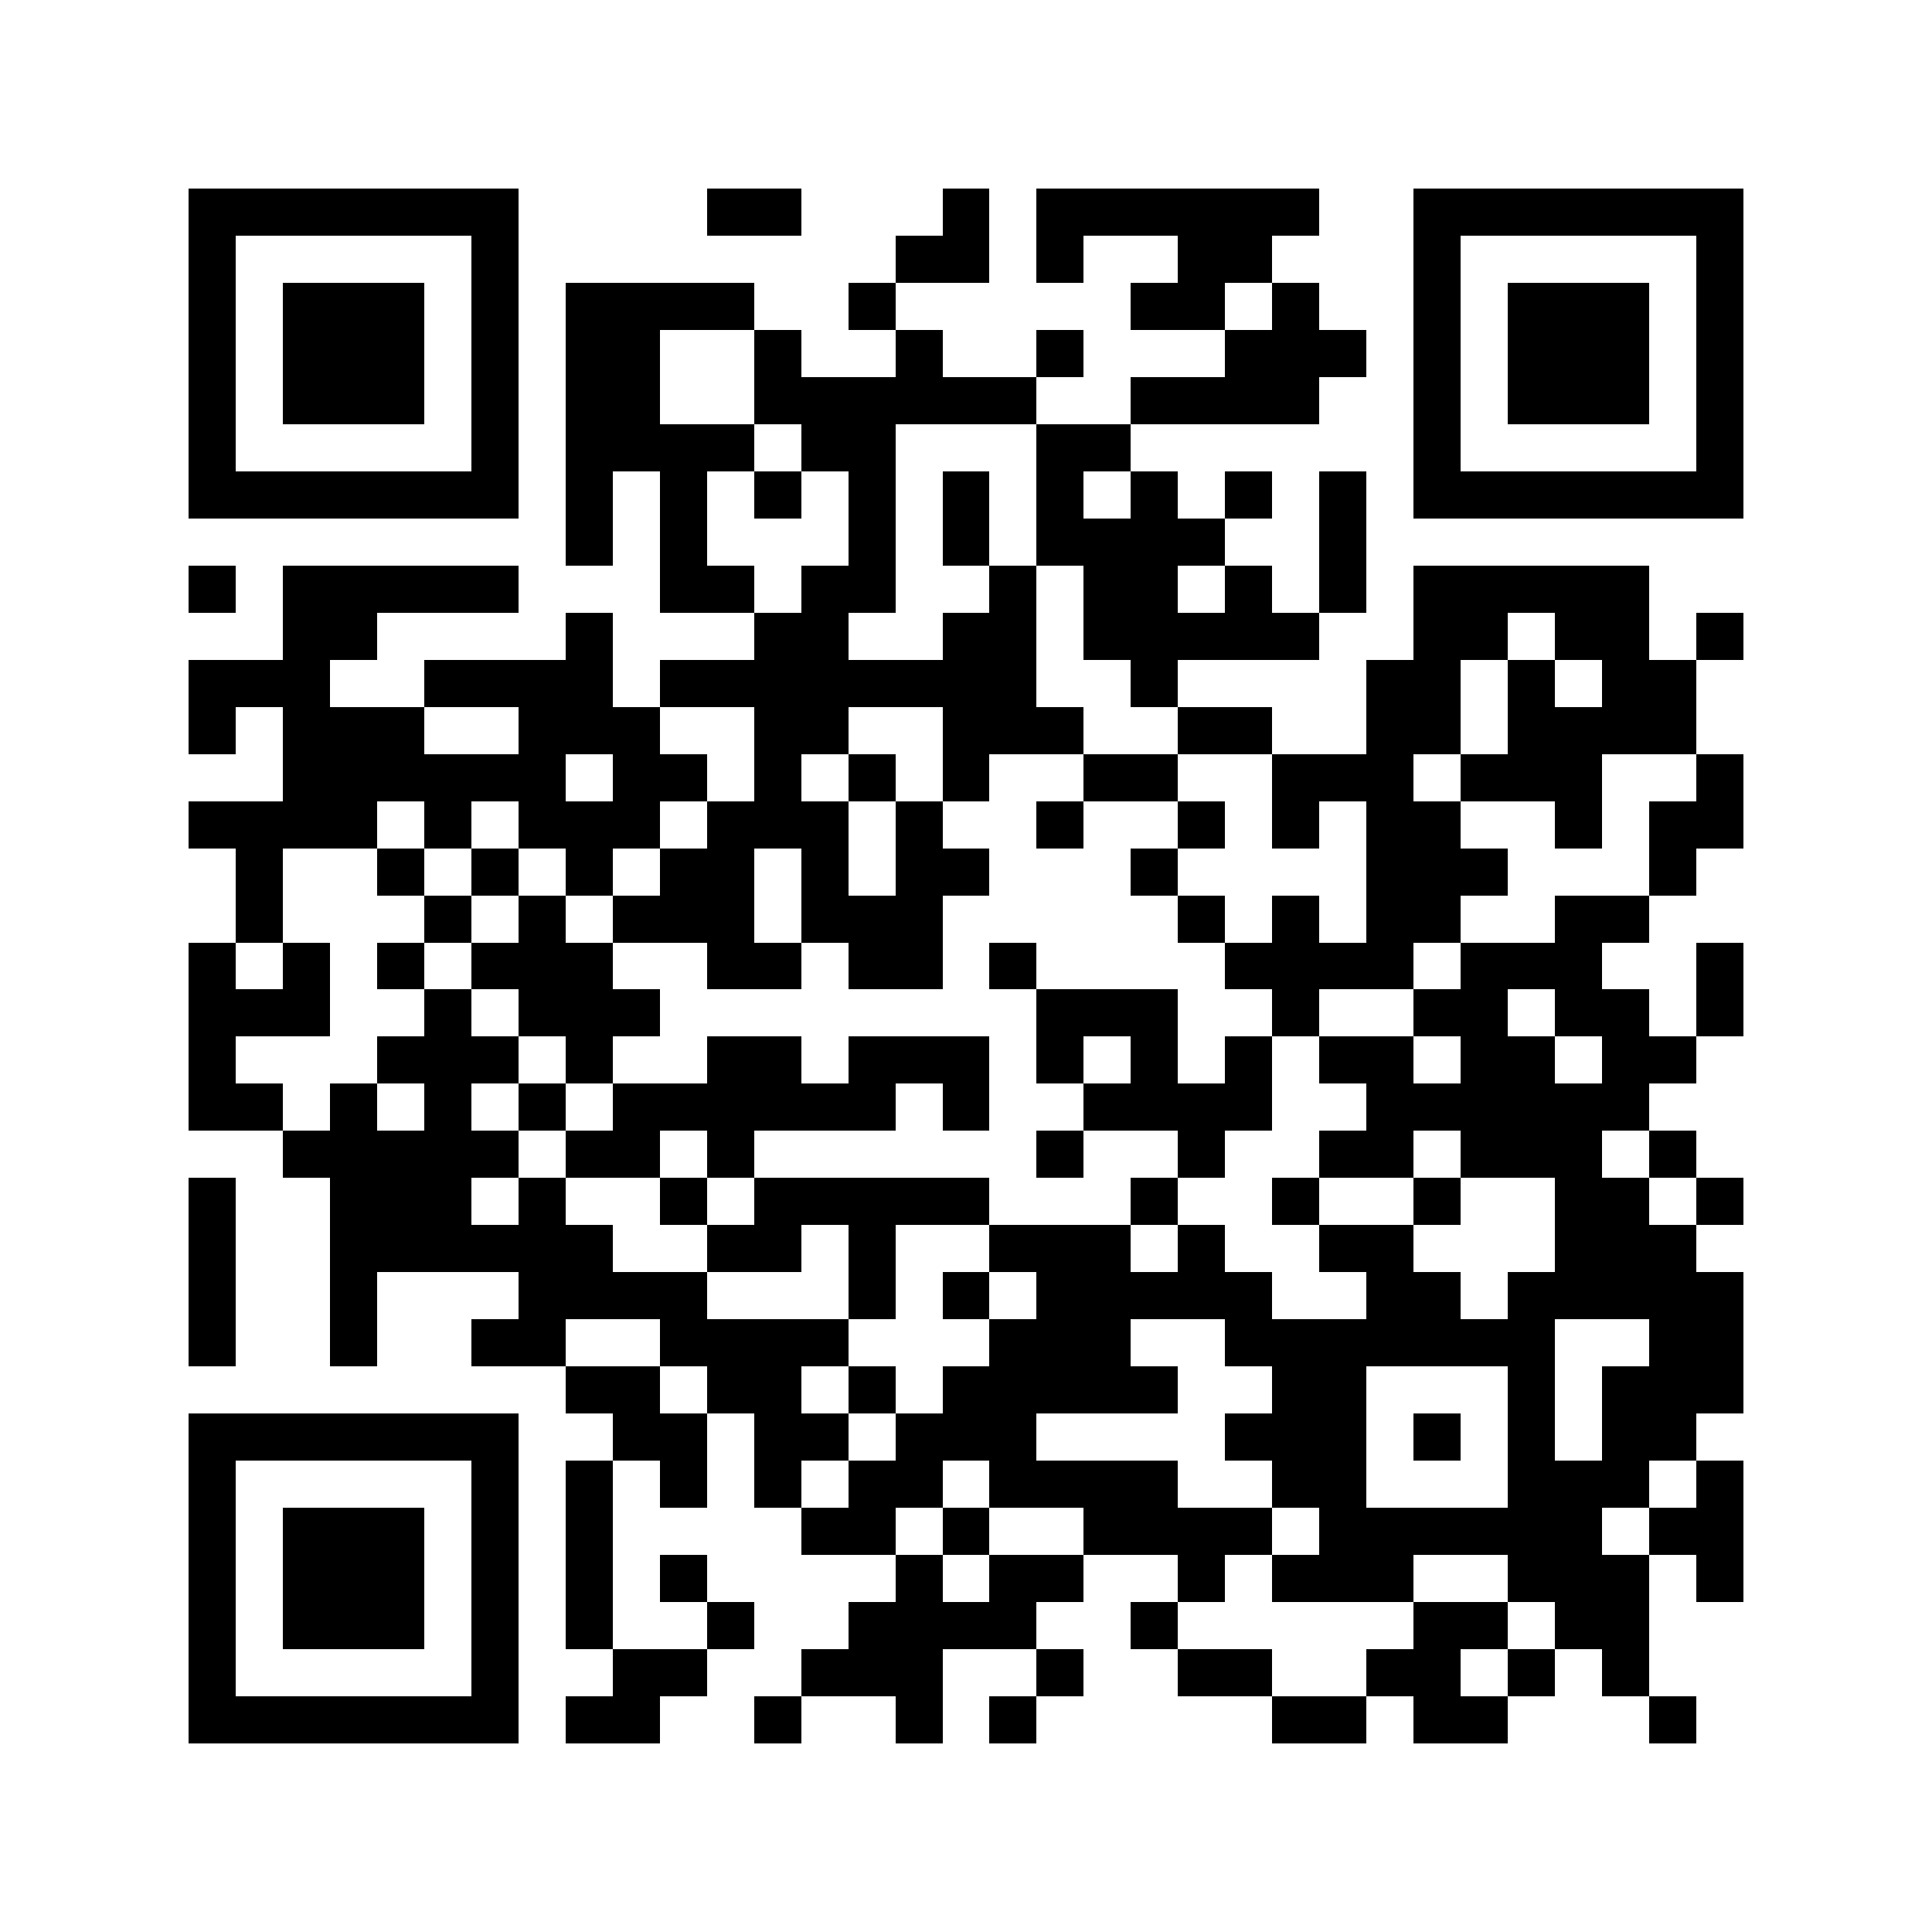
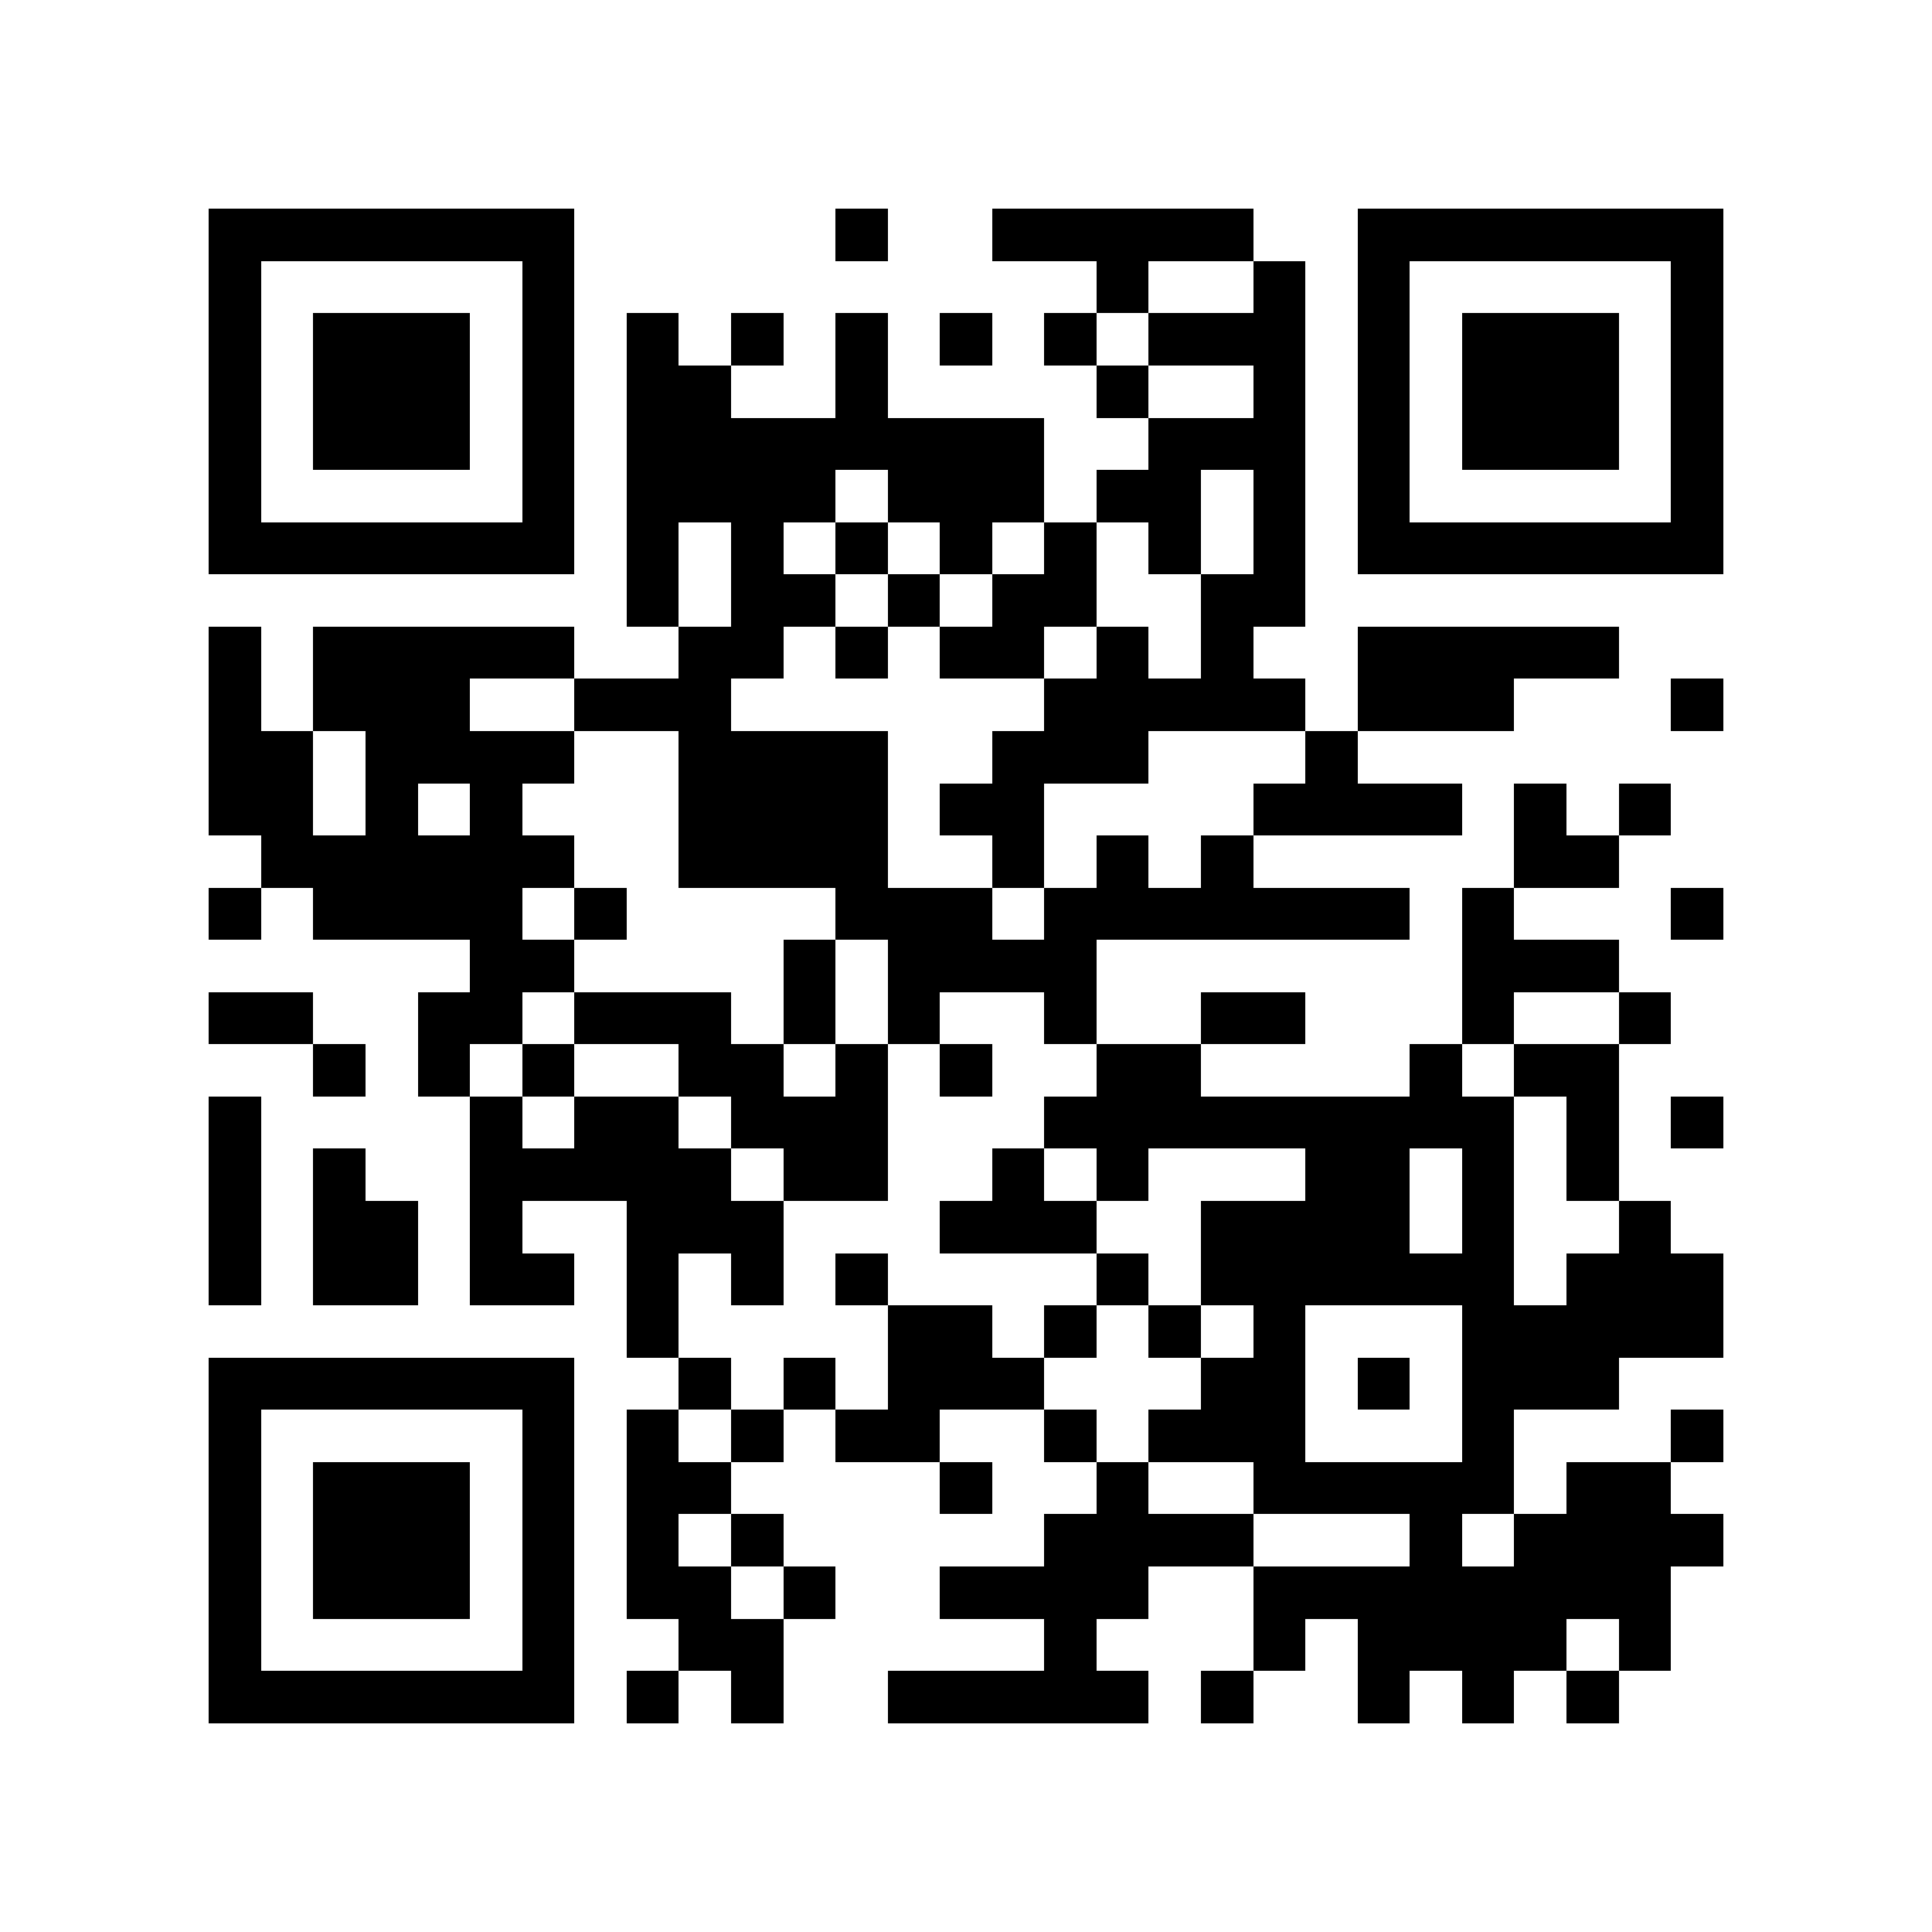
- <svg xmlns="http://www.w3.org/2000/svg" width="240" height="240" viewBox="0 0 41 41" shape-rendering="crispEdges">
-   <path fill="#ffffff" d="M0 0h41v41H0z" />
-   <path stroke="#000000" d="M4 4.5h7m4 0h2m3 0h1m1 0h6m2 0h7M4 5.5h1m5 0h1m8 0h2m1 0h1m2 0h2m3 0h1m5 0h1M4 6.5h1m1 0h3m1 0h1m1 0h4m2 0h1m5 0h2m1 0h1m2 0h1m1 0h3m1 0h1M4 7.5h1m1 0h3m1 0h1m1 0h2m2 0h1m2 0h1m2 0h1m3 0h3m1 0h1m1 0h3m1 0h1M4 8.5h1m1 0h3m1 0h1m1 0h2m2 0h6m2 0h4m2 0h1m1 0h3m1 0h1M4 9.5h1m5 0h1m1 0h4m1 0h2m3 0h2m6 0h1m5 0h1M4 10.5h7m1 0h1m1 0h1m1 0h1m1 0h1m1 0h1m1 0h1m1 0h1m1 0h1m1 0h1m1 0h7M12 11.5h1m1 0h1m3 0h1m1 0h1m1 0h4m2 0h1M4 12.5h1m1 0h5m3 0h2m1 0h2m2 0h1m1 0h2m1 0h1m1 0h1m1 0h5M6 13.5h2m4 0h1m3 0h2m2 0h2m1 0h5m2 0h2m1 0h2m1 0h1M4 14.5h3m2 0h4m1 0h8m2 0h1m4 0h2m1 0h1m1 0h2M4 15.5h1m1 0h3m2 0h3m2 0h2m2 0h3m2 0h2m2 0h2m1 0h4M6 16.5h6m1 0h2m1 0h1m1 0h1m1 0h1m2 0h2m2 0h3m1 0h3m2 0h1M4 17.5h4m1 0h1m1 0h3m1 0h3m1 0h1m2 0h1m2 0h1m1 0h1m1 0h2m2 0h1m1 0h2M5 18.5h1m2 0h1m1 0h1m1 0h1m1 0h2m1 0h1m1 0h2m3 0h1m4 0h3m3 0h1M5 19.5h1m3 0h1m1 0h1m1 0h3m1 0h3m5 0h1m1 0h1m1 0h2m2 0h2M4 20.5h1m1 0h1m1 0h1m1 0h3m2 0h2m1 0h2m1 0h1m4 0h4m1 0h3m2 0h1M4 21.5h3m2 0h1m1 0h3m8 0h3m2 0h1m2 0h2m1 0h2m1 0h1M4 22.5h1m3 0h3m1 0h1m2 0h2m1 0h3m1 0h1m1 0h1m1 0h1m1 0h2m1 0h2m1 0h2M4 23.5h2m1 0h1m1 0h1m1 0h1m1 0h6m1 0h1m2 0h4m2 0h6M6 24.5h5m1 0h2m1 0h1m6 0h1m2 0h1m2 0h2m1 0h3m1 0h1M4 25.5h1m2 0h3m1 0h1m2 0h1m1 0h5m3 0h1m2 0h1m2 0h1m2 0h2m1 0h1M4 26.5h1m2 0h6m2 0h2m1 0h1m2 0h3m1 0h1m2 0h2m3 0h3M4 27.5h1m2 0h1m3 0h4m3 0h1m1 0h1m1 0h5m2 0h2m1 0h5M4 28.5h1m2 0h1m2 0h2m2 0h4m3 0h3m2 0h7m2 0h2M12 29.5h2m1 0h2m1 0h1m1 0h5m2 0h2m3 0h1m1 0h3M4 30.5h7m2 0h2m1 0h2m1 0h3m4 0h3m1 0h1m1 0h1m1 0h2M4 31.5h1m5 0h1m1 0h1m1 0h1m1 0h1m1 0h2m1 0h4m2 0h2m3 0h3m1 0h1M4 32.5h1m1 0h3m1 0h1m1 0h1m4 0h2m1 0h1m2 0h4m1 0h6m1 0h2M4 33.5h1m1 0h3m1 0h1m1 0h1m1 0h1m4 0h1m1 0h2m2 0h1m1 0h3m2 0h3m1 0h1M4 34.5h1m1 0h3m1 0h1m1 0h1m2 0h1m2 0h4m2 0h1m5 0h2m1 0h2M4 35.5h1m5 0h1m2 0h2m2 0h3m2 0h1m2 0h2m2 0h2m1 0h1m1 0h1M4 36.5h7m1 0h2m2 0h1m2 0h1m1 0h1m5 0h2m1 0h2m3 0h1" />
+ <svg xmlns="http://www.w3.org/2000/svg" width="240" height="240" viewBox="0 0 37 37" shape-rendering="crispEdges">
+   <path fill="#ffffff" d="M0 0h37v37H0z" />
+   <path stroke="#000000" d="M4 4.5h7m5 0h1m2 0h5m2 0h7M4 5.5h1m5 0h1m10 0h1m2 0h1m1 0h1m5 0h1M4 6.5h1m1 0h3m1 0h1m1 0h1m1 0h1m1 0h1m1 0h1m1 0h1m1 0h3m1 0h1m1 0h3m1 0h1M4 7.5h1m1 0h3m1 0h1m1 0h2m2 0h1m4 0h1m2 0h1m1 0h1m1 0h3m1 0h1M4 8.5h1m1 0h3m1 0h1m1 0h8m2 0h3m1 0h1m1 0h3m1 0h1M4 9.5h1m5 0h1m1 0h4m1 0h3m1 0h2m1 0h1m1 0h1m5 0h1M4 10.5h7m1 0h1m1 0h1m1 0h1m1 0h1m1 0h1m1 0h1m1 0h1m1 0h7M12 11.5h1m1 0h2m1 0h1m1 0h2m2 0h2M4 12.5h1m1 0h5m2 0h2m1 0h1m1 0h2m1 0h1m1 0h1m2 0h5M4 13.5h1m1 0h3m2 0h3m6 0h5m1 0h3m3 0h1M4 14.5h2m1 0h4m2 0h4m2 0h3m3 0h1M4 15.5h2m1 0h1m1 0h1m3 0h4m1 0h2m4 0h4m1 0h1m1 0h1M5 16.5h6m2 0h4m2 0h1m1 0h1m1 0h1m5 0h2M4 17.5h1m1 0h4m1 0h1m4 0h3m1 0h7m1 0h1m3 0h1M9 18.5h2m4 0h1m1 0h4m7 0h3M4 19.5h2m2 0h2m1 0h3m1 0h1m1 0h1m2 0h1m2 0h2m3 0h1m2 0h1M6 20.5h1m1 0h1m1 0h1m2 0h2m1 0h1m1 0h1m2 0h2m4 0h1m1 0h2M4 21.5h1m4 0h1m1 0h2m1 0h3m3 0h9m1 0h1m1 0h1M4 22.5h1m1 0h1m2 0h5m1 0h2m2 0h1m1 0h1m3 0h2m1 0h1m1 0h1M4 23.5h1m1 0h2m1 0h1m2 0h3m3 0h3m2 0h4m1 0h1m2 0h1M4 24.5h1m1 0h2m1 0h2m1 0h1m1 0h1m1 0h1m4 0h1m1 0h6m1 0h3M12 25.5h1m4 0h2m1 0h1m1 0h1m1 0h1m3 0h5M4 26.5h7m2 0h1m1 0h1m1 0h3m3 0h2m1 0h1m1 0h3M4 27.5h1m5 0h1m1 0h1m1 0h1m1 0h2m2 0h1m1 0h3m3 0h1m3 0h1M4 28.5h1m1 0h3m1 0h1m1 0h2m4 0h1m2 0h1m2 0h5m1 0h2M4 29.5h1m1 0h3m1 0h1m1 0h1m1 0h1m5 0h4m3 0h1m1 0h4M4 30.5h1m1 0h3m1 0h1m1 0h2m1 0h1m2 0h4m2 0h8M4 31.5h1m5 0h1m2 0h2m5 0h1m3 0h1m1 0h4m1 0h1M4 32.5h7m1 0h1m1 0h1m2 0h5m1 0h1m2 0h1m1 0h1m1 0h1" />
</svg>
